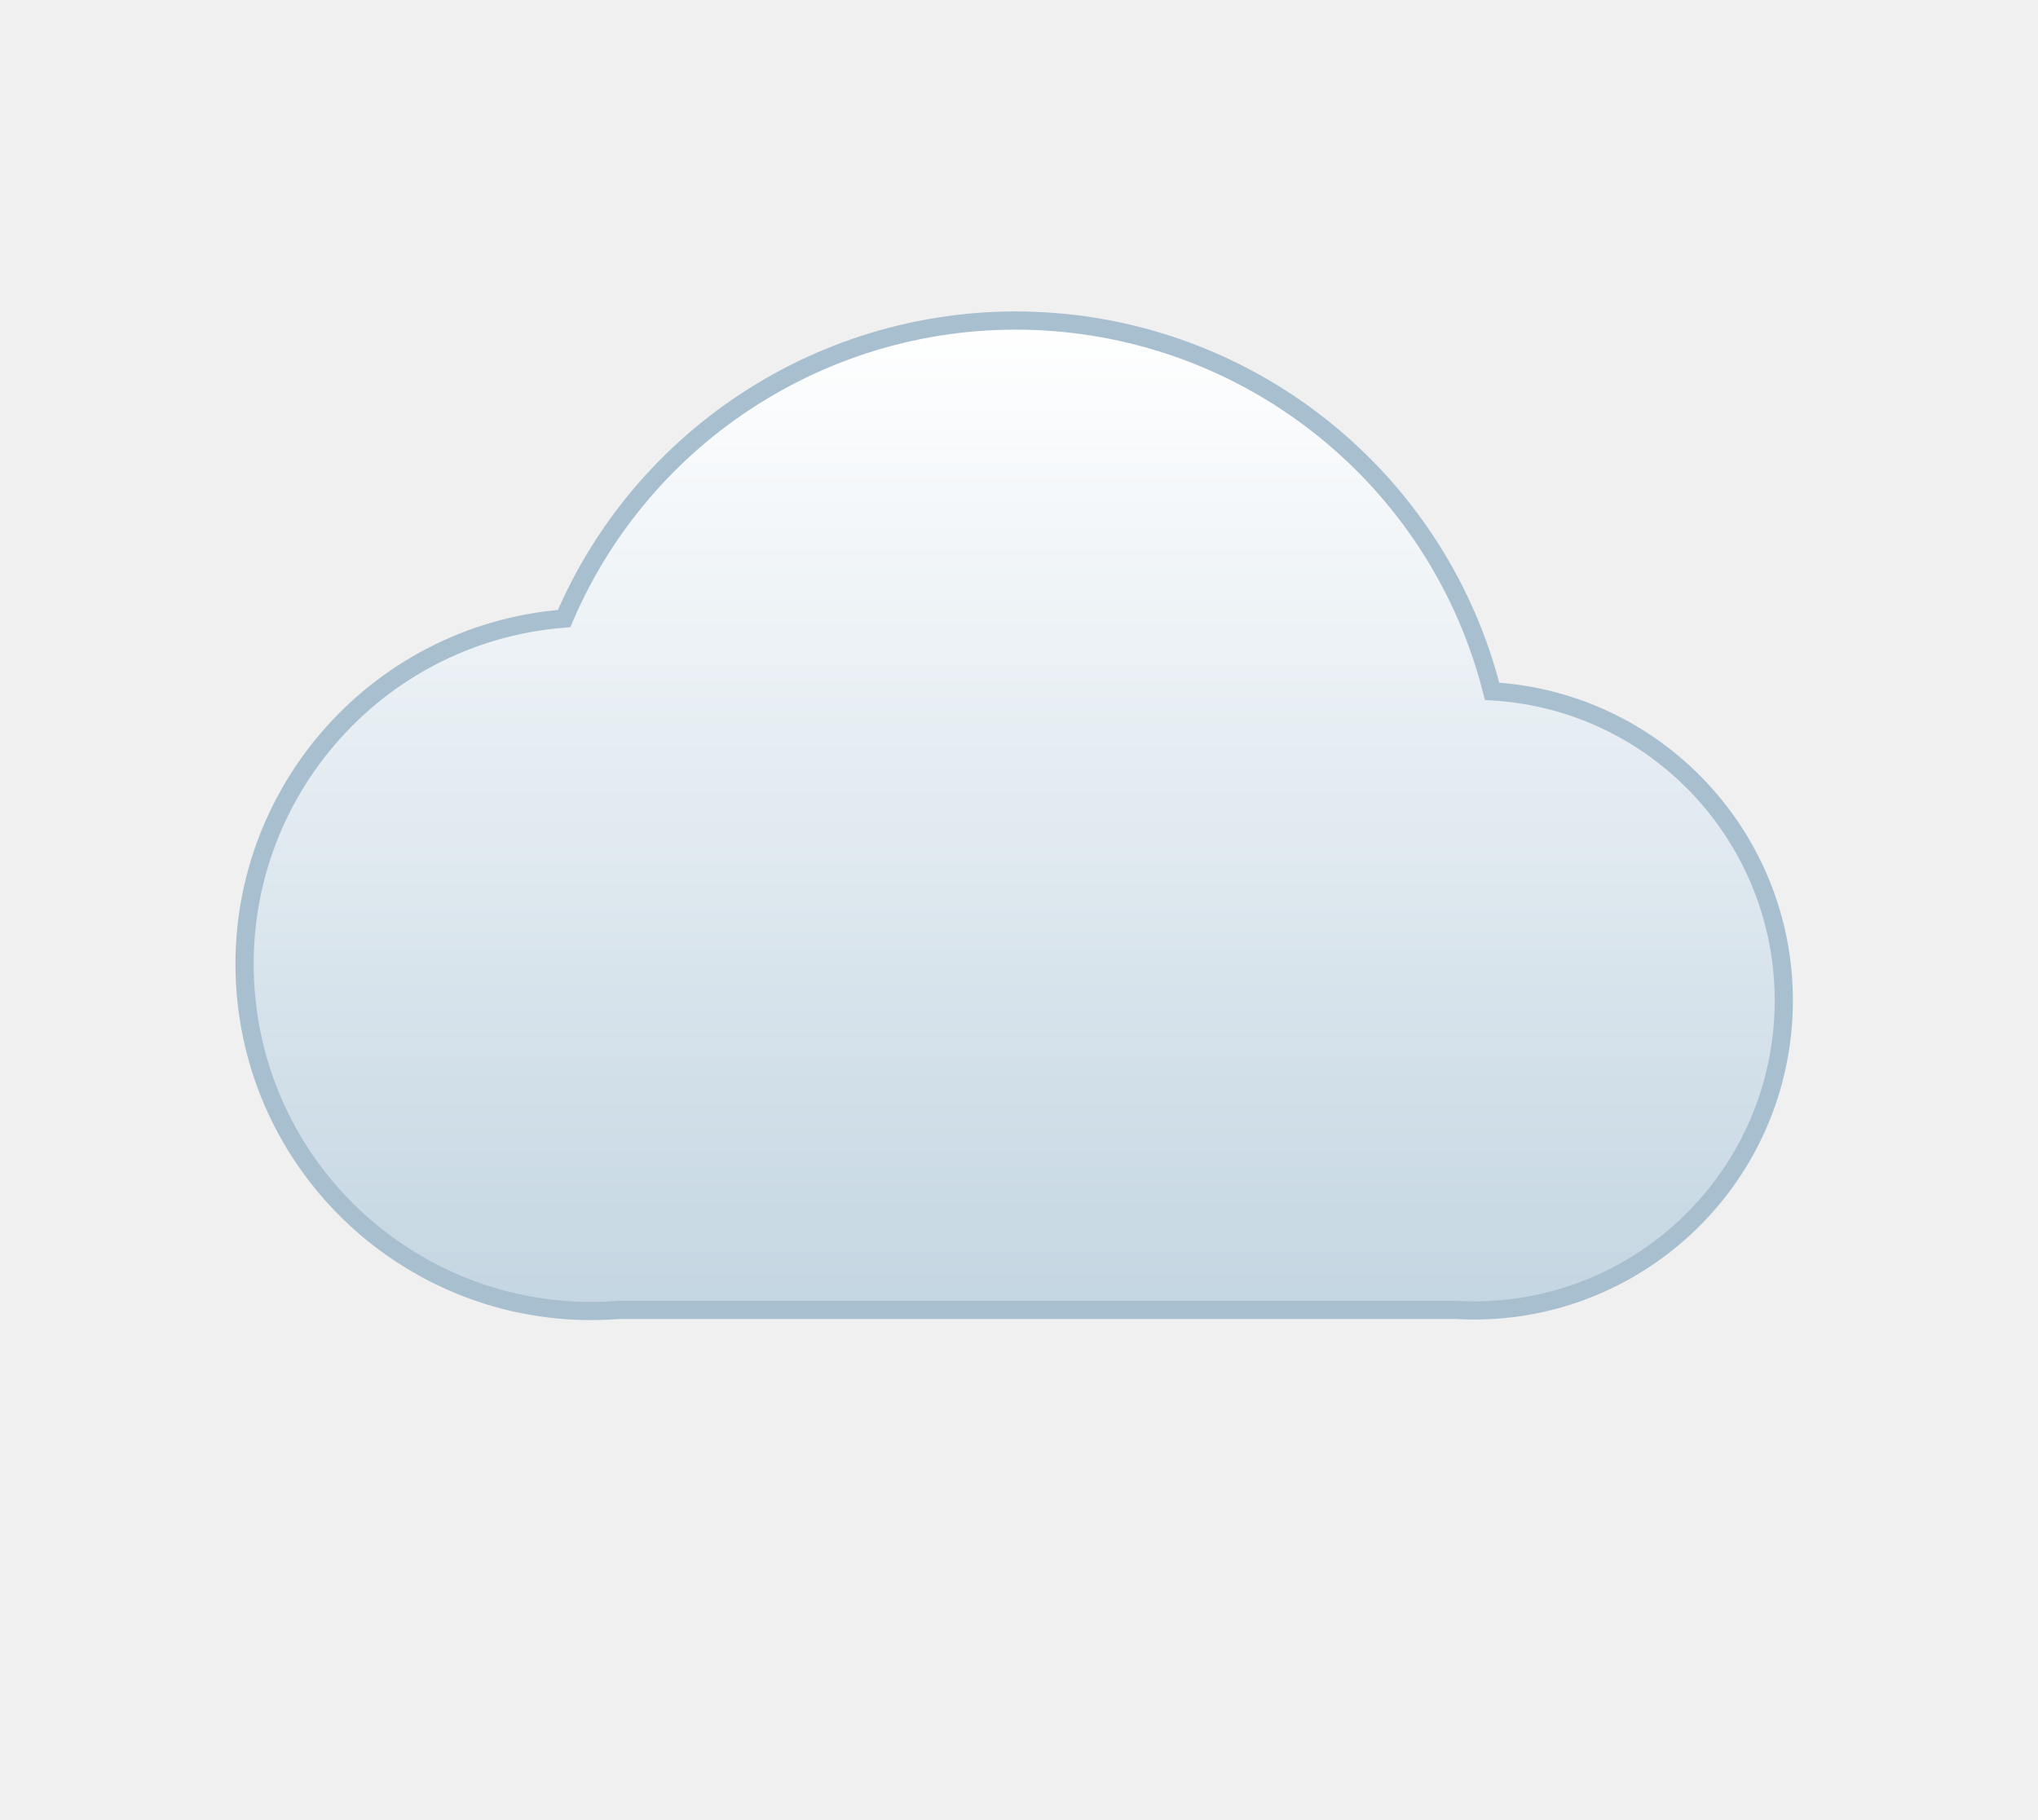
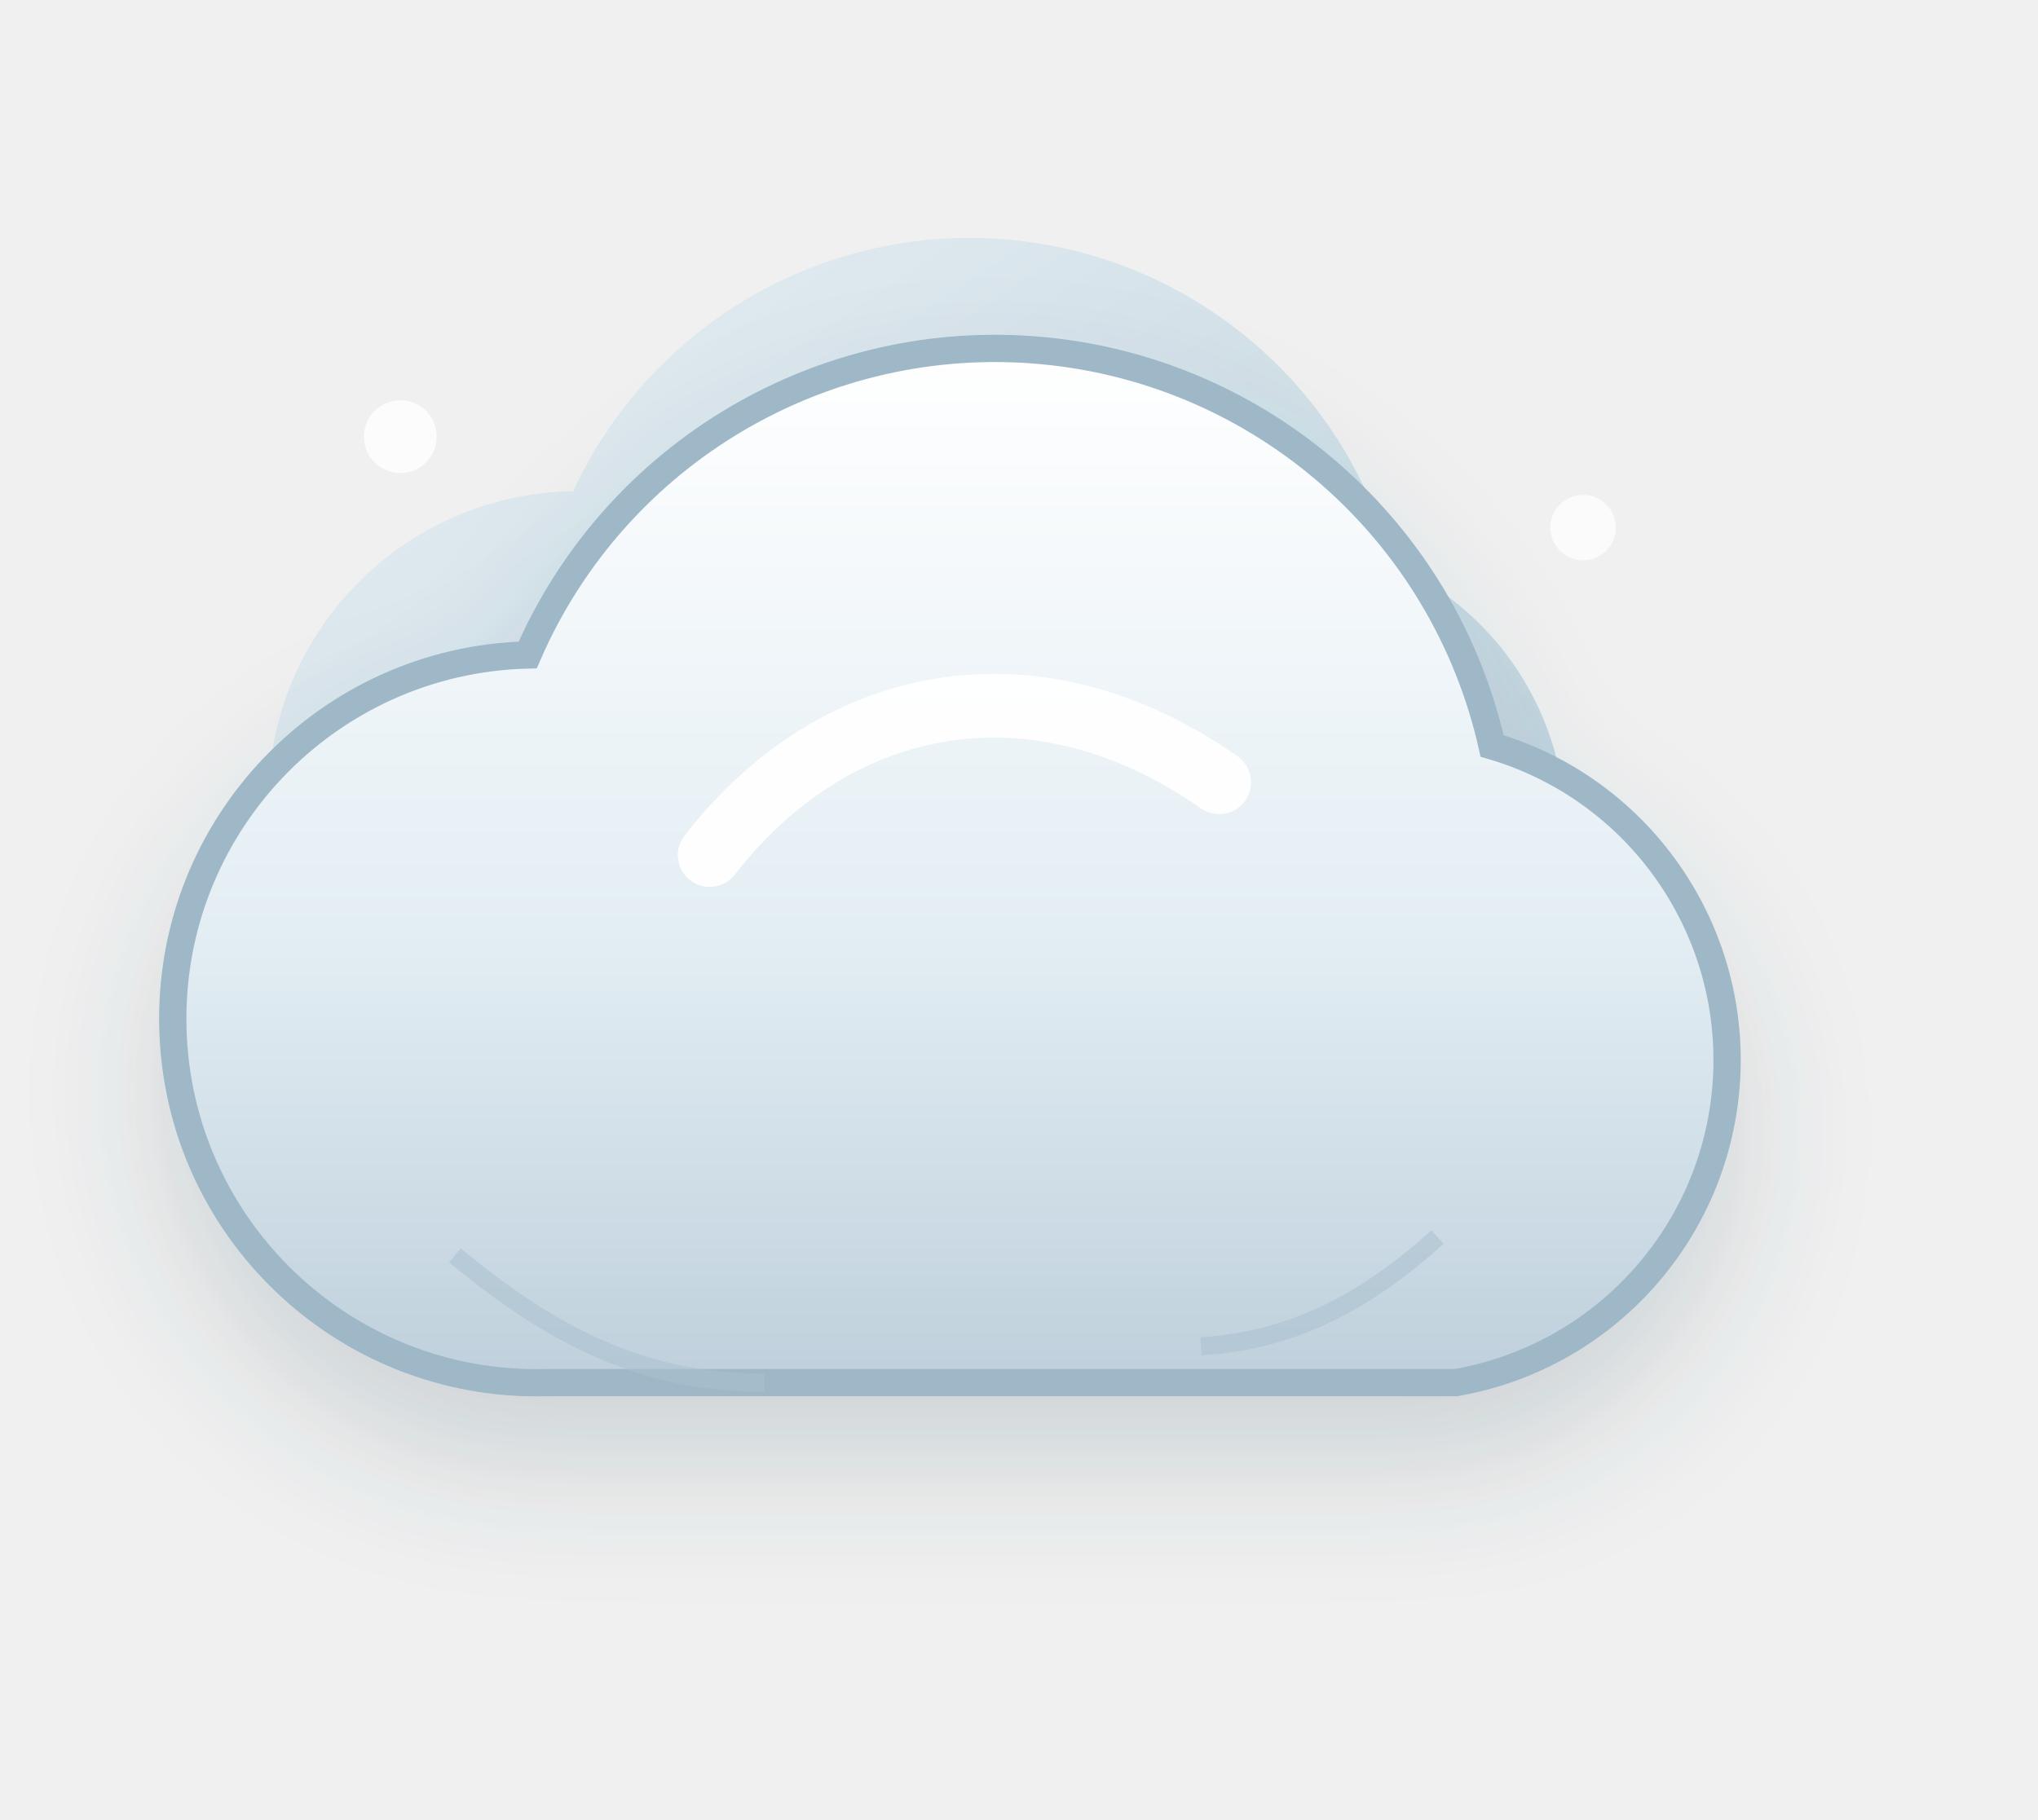
- <svg xmlns="http://www.w3.org/2000/svg" viewBox="0 0 112 100">
+ <svg xmlns="http://www.w3.org/2000/svg" viewBox="0 0 112 100" role="img" aria-label="Debesuota">
  <defs>
-     <linearGradient id="cloud" x2="0" y2="1">
+     <linearGradient id="cloudBody" x1="0" y1="0" x2="0" y2="1">
      <stop stop-color="#fff" />
-       <stop offset="1" stop-color="#c4d6e2" />
+       <stop offset=".58" stop-color="#e2edf3" />
+       <stop offset="1" stop-color="#bfd0dc" />
    </linearGradient>
+     <linearGradient id="cloudBack" x1="0" y1="0" x2="1" y2="1">
+       <stop stop-color="#e8f1f5" />
+       <stop offset="1" stop-color="#b7ccd9" />
+     </linearGradient>
+     <filter id="shadow" x="-.2" y="-.2" width="1.4" height="1.5">
+       <feDropShadow dx="0" dy="4" stdDeviation="3.5" flood-color="#395c72" flood-opacity=".18" />
+     </filter>
  </defs>
-   <path d="M34 72a19 19 0 0 1-3-38 27 27 0 0 1 51 4 17 17 0 0 1-2 34Z" fill="url(#cloud)" stroke="#a8bfd0" stroke-width="1" />
+   <path d="M32 61a17 17 0 0 1-.5-34 24 24 0 0 1 45 4 16 16 0 0 1-2 30Z" fill="url(#cloudBack)" opacity=".95" />
+   <path d="M30 76a20 20 0 0 1-1-40 28 28 0 0 1 53 5 18 18 0 0 1-2 35Z" fill="url(#cloudBody)" stroke="#9fb8c8" stroke-width="1.5" filter="url(#shadow)" />
+   <path d="M39 47c7-9 18-11 28-4" fill="none" stroke="#fff" stroke-width="3.5" stroke-linecap="round" opacity=".95" />
+   <path d="M25 69c6 5 11 7 17 7m24-2c5-.3 9-2.4 13-6" fill="none" stroke="#a9bfcd" stroke-width="1" opacity=".55" />
+   <circle cx="22" cy="24" r="2" fill="#fff" opacity=".8" />
+   <circle cx="87" cy="29" r="1.8" fill="#fff" opacity=".7" />
</svg>
